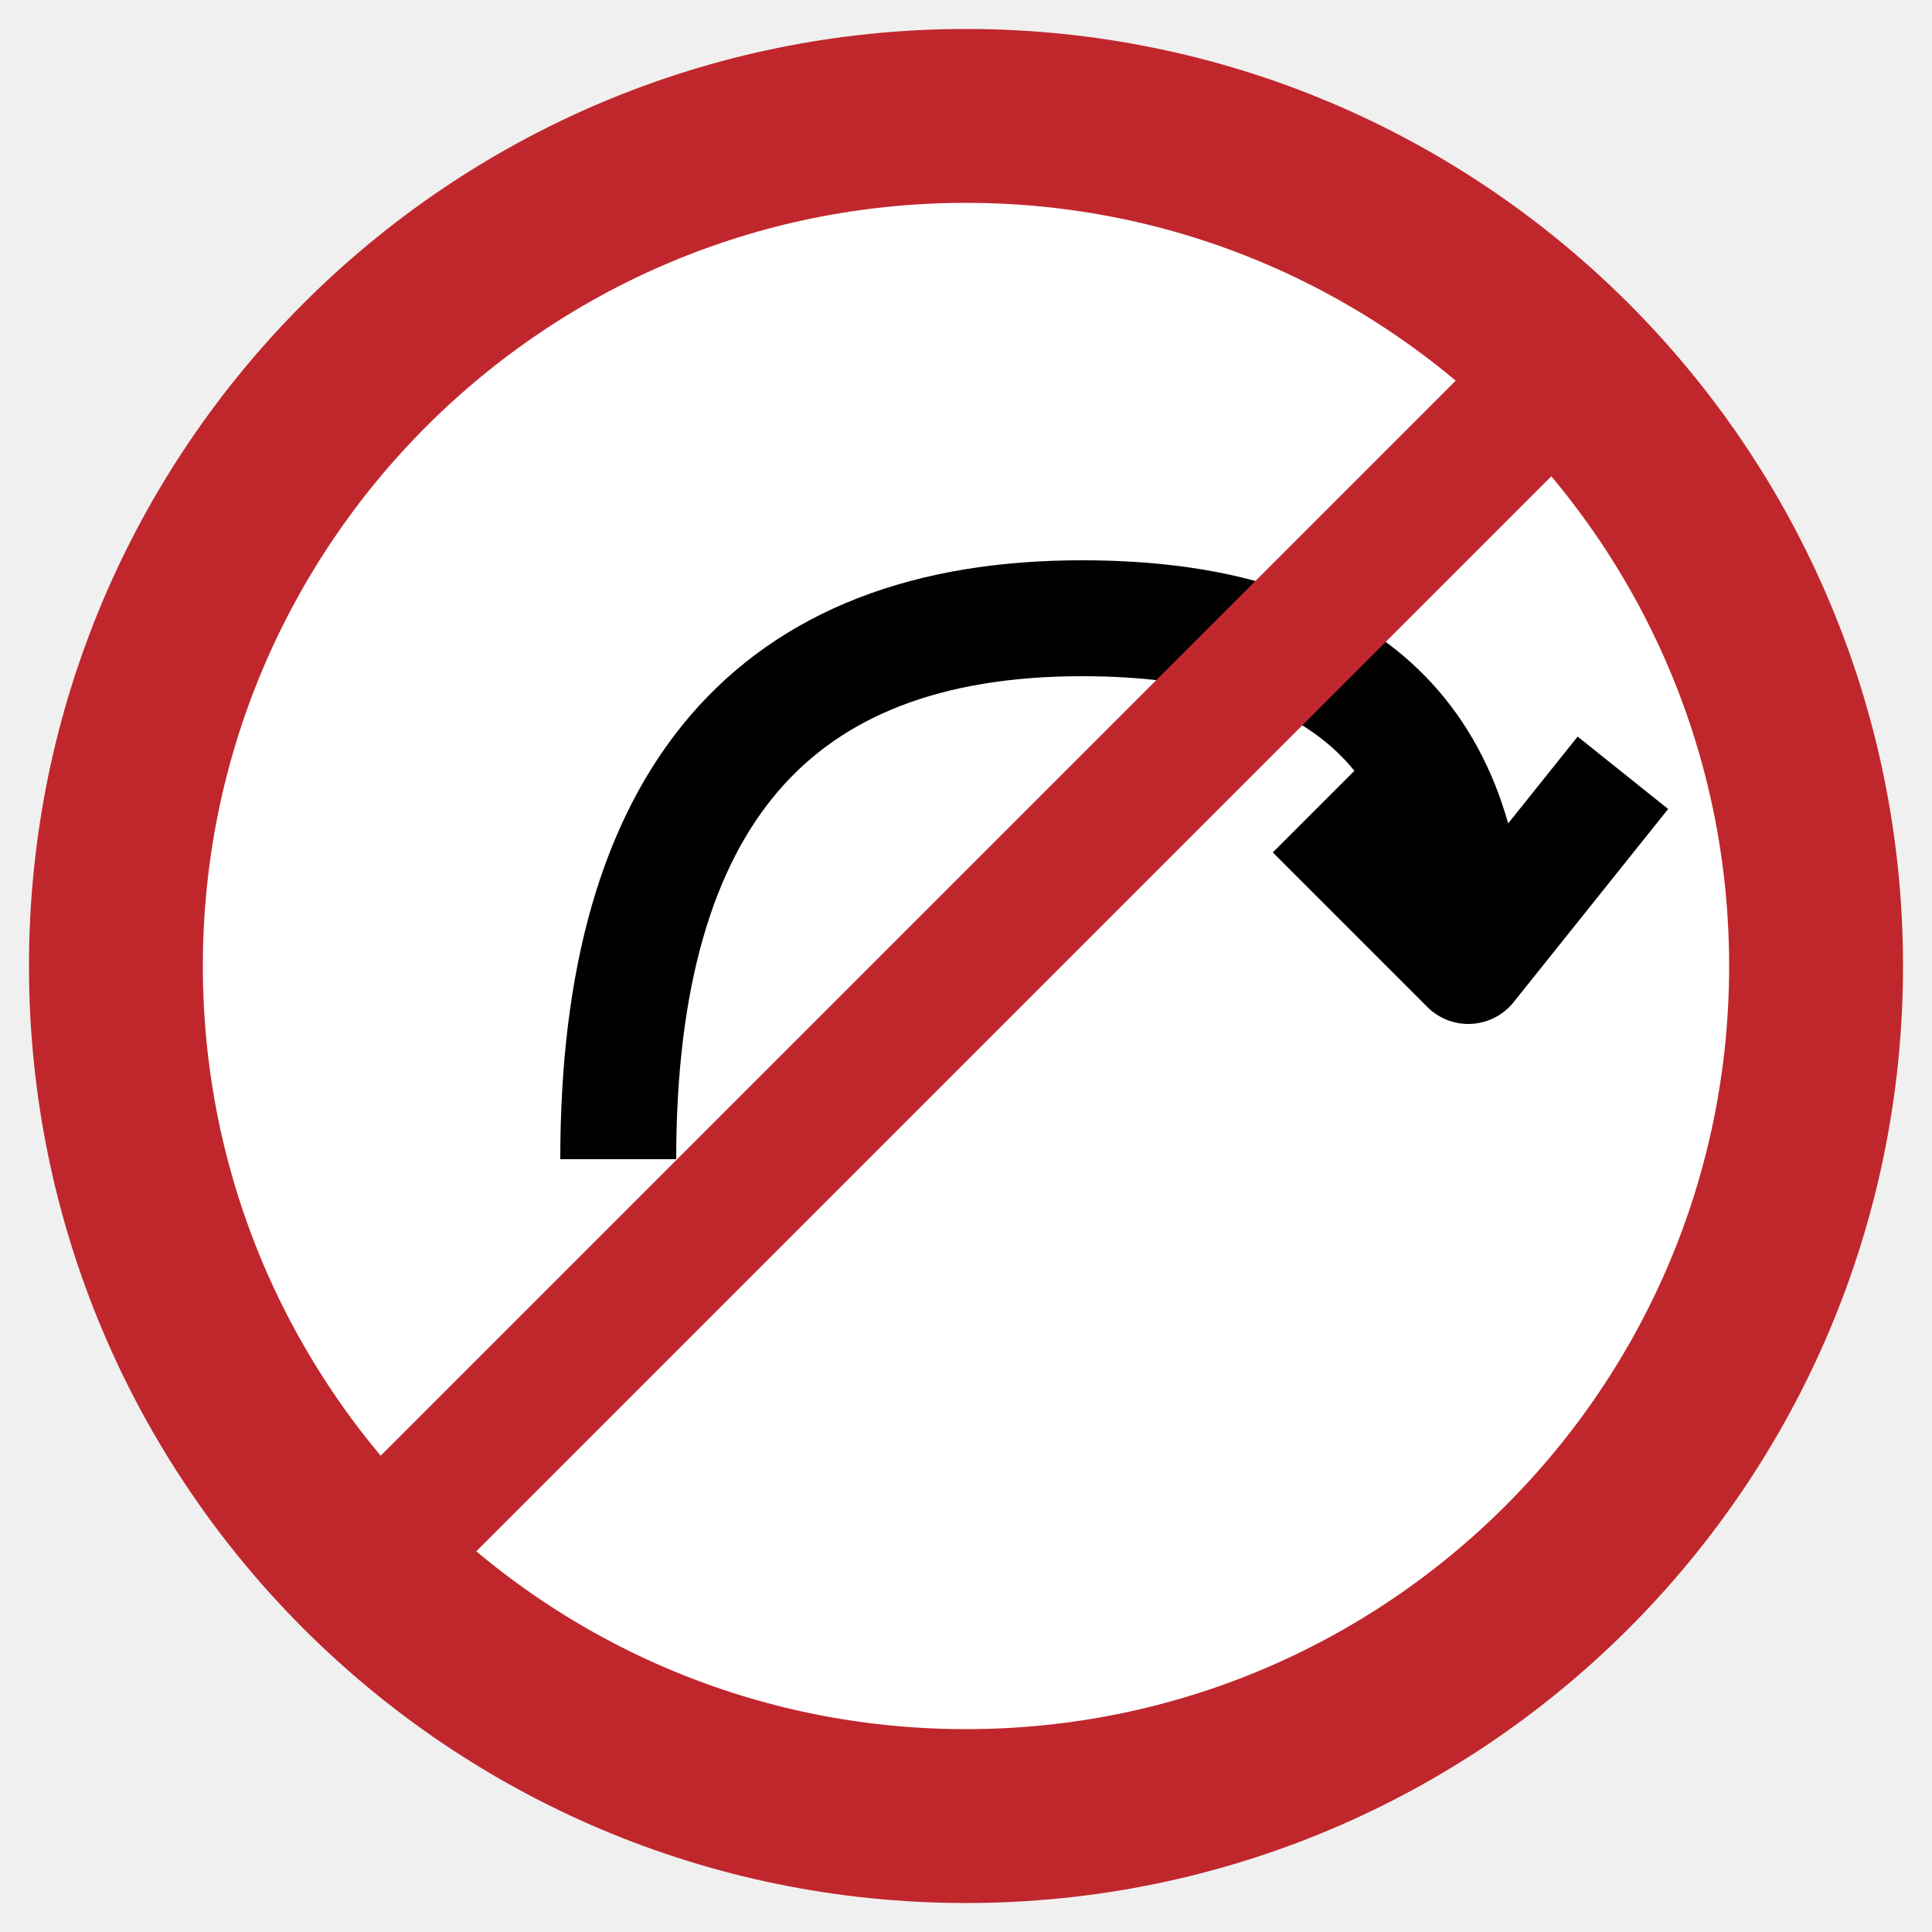
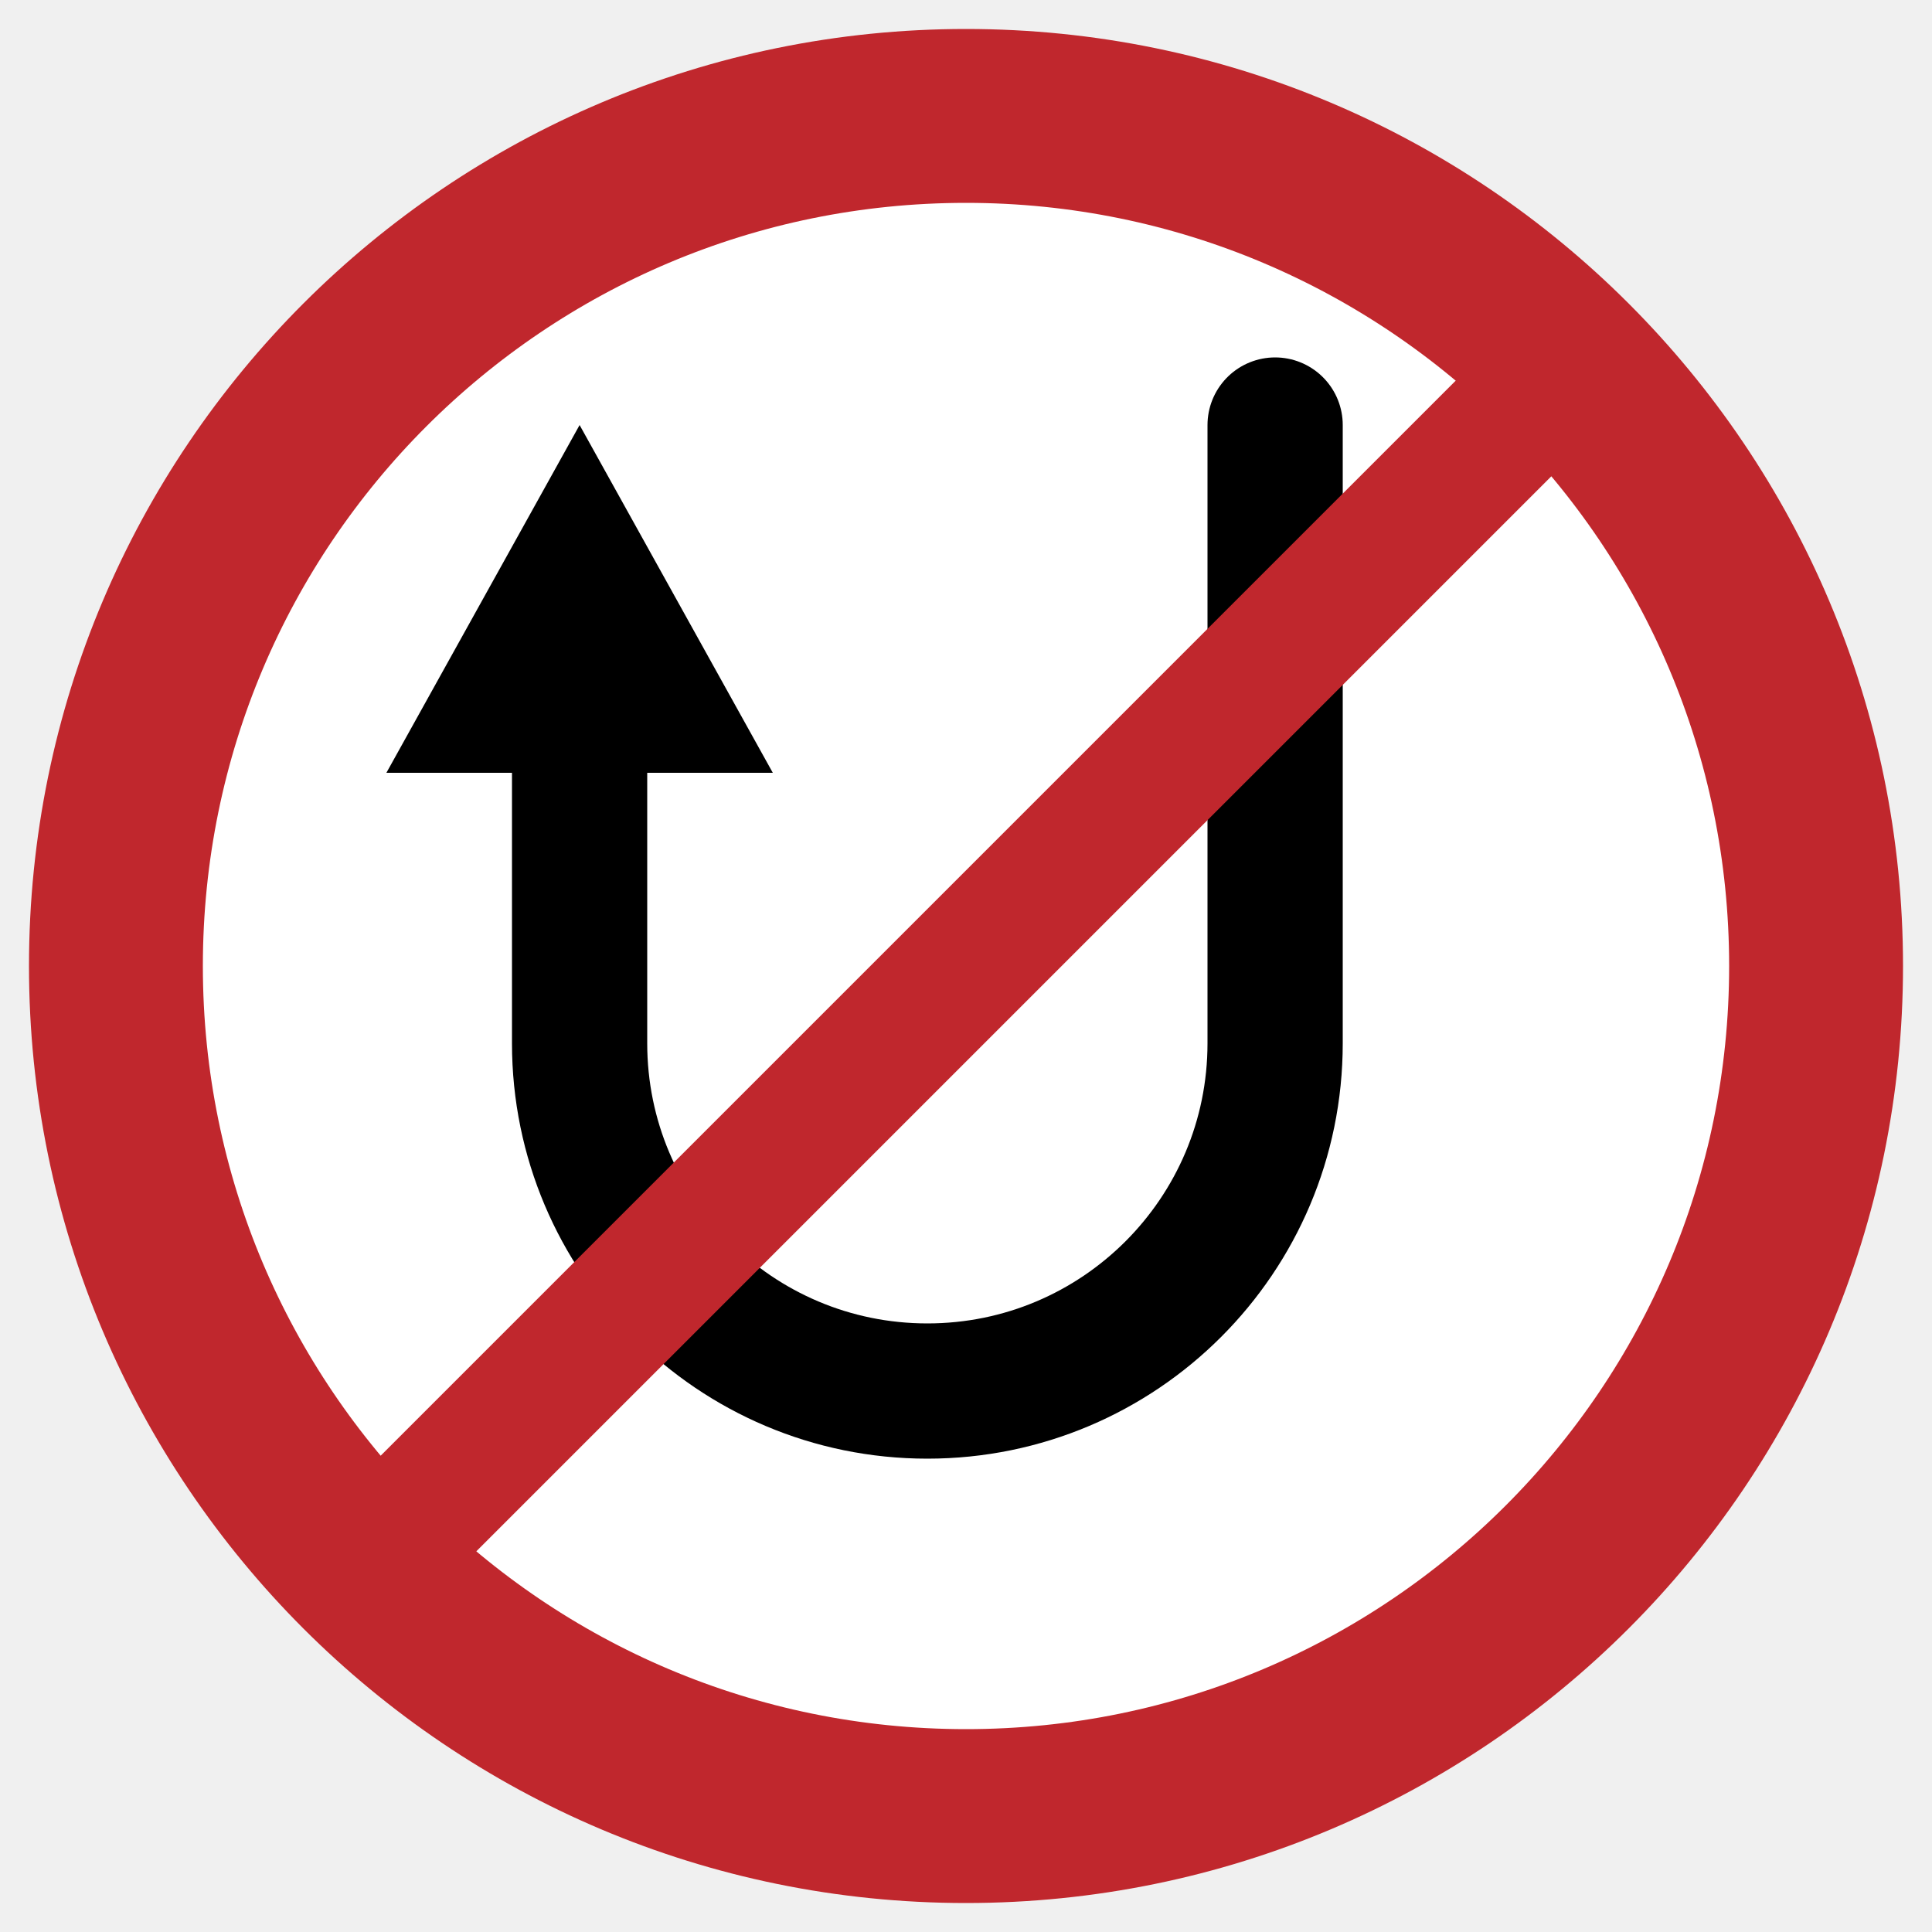
<svg xmlns="http://www.w3.org/2000/svg" viewBox="0 0 100 100" role="img">
  <circle cx="50" cy="50" r="44" fill="#fff" stroke="#c0272d" stroke-width="9" />
-   <path d="M32 60 Q32 32 56 32 Q76 32 76 50" stroke="#000" stroke-width="6" fill="none" />
-   <path d="M68 42 L76 50 L84 40" stroke="#000" stroke-width="6" fill="none" stroke-linejoin="round" />
+   <path d="M66 22 L66 54 A18 18 0 0 1 30 54 L30 32" stroke="#000" stroke-width="7" fill="none" stroke-linecap="round" />
+   <polygon points="20,40 30,22 40,40" fill="#000" />
  <line x1="18" y1="82" x2="82" y2="18" stroke="#c0272d" stroke-width="7" />
</svg>
